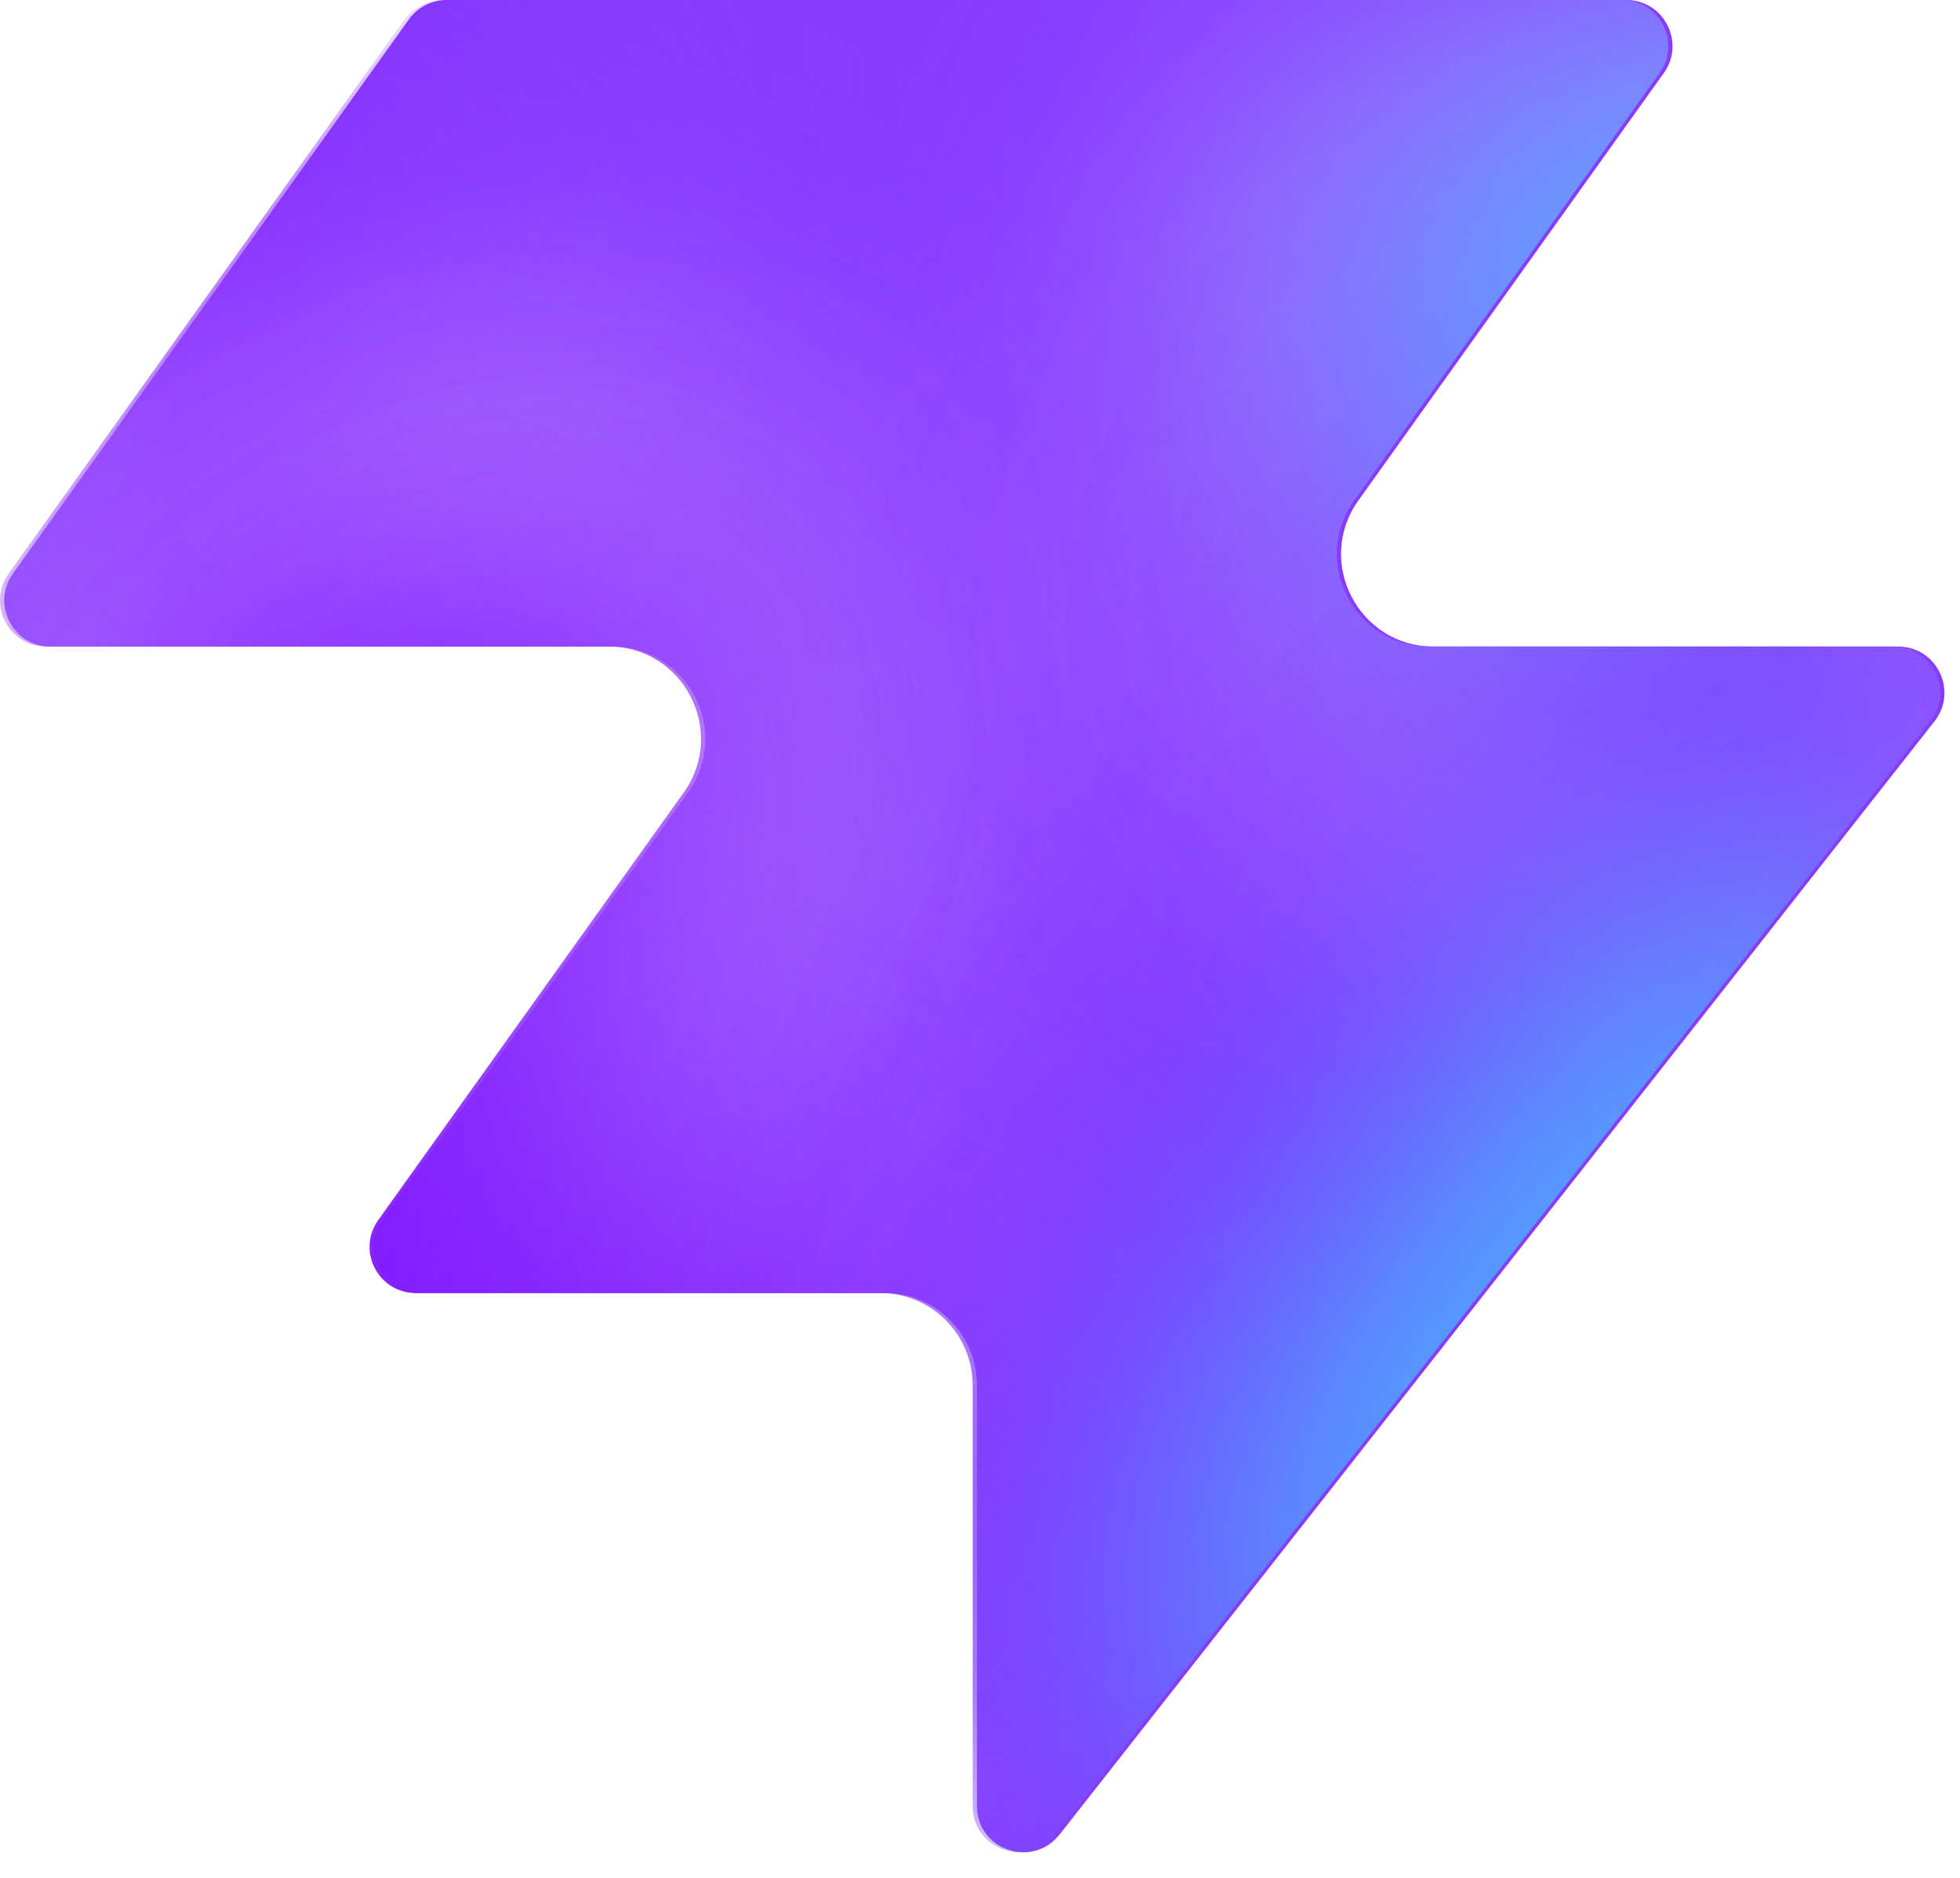
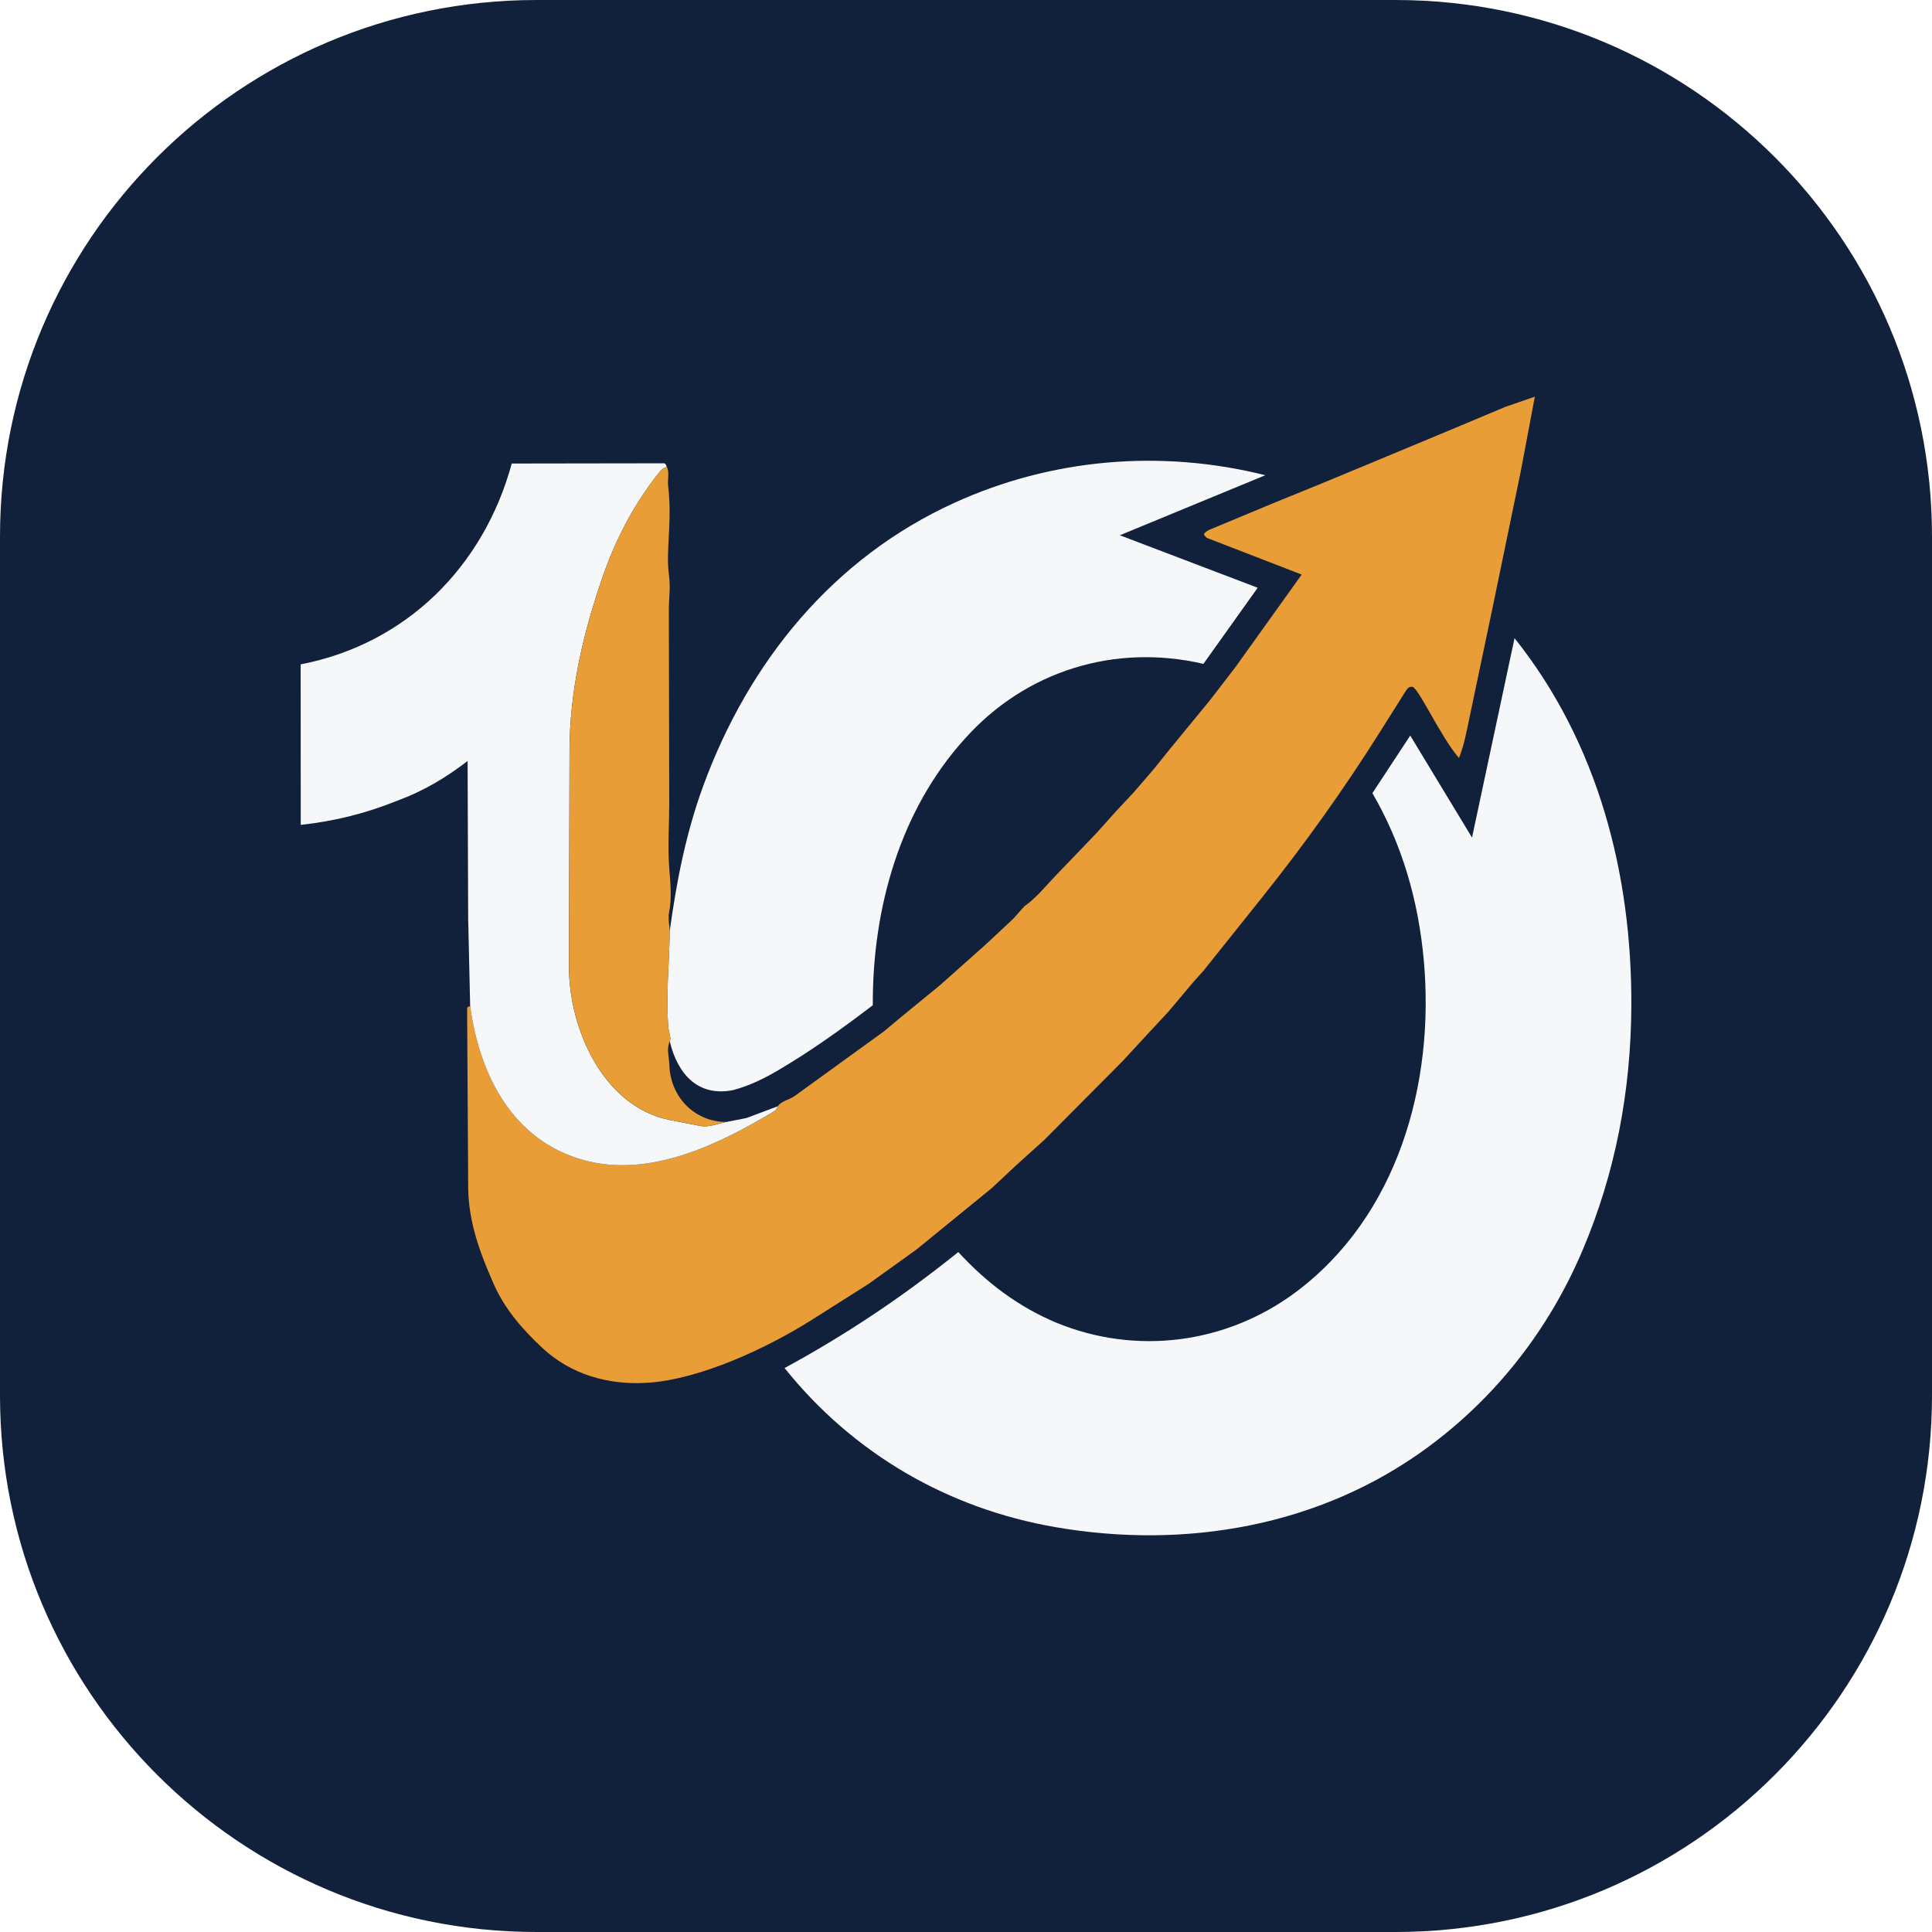
- <svg xmlns="http://www.w3.org/2000/svg" width="48" height="46" fill="none" viewBox="0 0 48 46">
-   <path fill="#863bff" d="M25.946 44.938c-.664.845-2.021.375-2.021-.698V33.937a2.26 2.26 0 0 0-2.262-2.262H10.287c-.92 0-1.456-1.04-.92-1.788l7.48-10.471c1.07-1.497 0-3.578-1.842-3.578H1.237c-.92 0-1.456-1.04-.92-1.788L10.013.474c.214-.297.556-.474.92-.474h28.894c.92 0 1.456 1.04.92 1.788l-7.48 10.471c-1.07 1.498 0 3.579 1.842 3.579h11.377c.943 0 1.473 1.088.89 1.83L25.947 44.94z" style="fill:#863bff;fill:color(display-p3 .525 .23 1);fill-opacity:1" />
-   <mask id="a" width="48" height="46" x="0" y="0" maskUnits="userSpaceOnUse" style="mask-type:alpha">
-     <path fill="#000" d="M25.842 44.938c-.664.844-2.021.375-2.021-.698V33.937a2.26 2.26 0 0 0-2.262-2.262H10.183c-.92 0-1.456-1.04-.92-1.788l7.48-10.471c1.07-1.498 0-3.579-1.842-3.579H1.133c-.92 0-1.456-1.04-.92-1.787L9.91.473c.214-.297.556-.474.92-.474h28.894c.92 0 1.456 1.04.92 1.788l-7.48 10.471c-1.07 1.498 0 3.578 1.842 3.578h11.377c.943 0 1.473 1.088.89 1.832L25.843 44.94z" style="fill:#000;fill-opacity:1" />
-   </mask>
-   <g mask="url(#a)">
-     <g filter="url(#b)">
-       <ellipse cx="5.508" cy="14.704" fill="#ede6ff" rx="5.508" ry="14.704" style="fill:#ede6ff;fill:color(display-p3 .927 .903 1);fill-opacity:1" transform="matrix(.00324 1 1 -.00324 -4.47 31.516)" />
-     </g>
-     <g filter="url(#c)">
-       <ellipse cx="10.399" cy="29.851" fill="#ede6ff" rx="10.399" ry="29.851" style="fill:#ede6ff;fill:color(display-p3 .927 .903 1);fill-opacity:1" transform="matrix(.00324 1 1 -.00324 -39.328 7.883)" />
-     </g>
-     <g filter="url(#d)">
-       <ellipse cx="5.508" cy="30.487" fill="#7e14ff" rx="5.508" ry="30.487" style="fill:#7e14ff;fill:color(display-p3 .492 .077 1);fill-opacity:1" transform="rotate(89.814 -25.913 -14.639)scale(1 -1)" />
-     </g>
-     <g filter="url(#e)">
-       <ellipse cx="5.508" cy="30.599" fill="#7e14ff" rx="5.508" ry="30.599" style="fill:#7e14ff;fill:color(display-p3 .492 .077 1);fill-opacity:1" transform="rotate(89.814 -32.644 -3.334)scale(1 -1)" />
-     </g>
-     <g filter="url(#f)">
-       <ellipse cx="5.508" cy="30.599" fill="#7e14ff" rx="5.508" ry="30.599" style="fill:#7e14ff;fill:color(display-p3 .492 .077 1);fill-opacity:1" transform="matrix(.00324 1 1 -.00324 -34.34 30.47)" />
-     </g>
-     <g filter="url(#g)">
-       <ellipse cx="14.072" cy="22.078" fill="#ede6ff" rx="14.072" ry="22.078" style="fill:#ede6ff;fill:color(display-p3 .927 .903 1);fill-opacity:1" transform="rotate(93.35 24.506 48.493)scale(-1 1)" />
-     </g>
-     <g filter="url(#h)">
-       <ellipse cx="3.47" cy="21.501" fill="#7e14ff" rx="3.47" ry="21.501" style="fill:#7e14ff;fill:color(display-p3 .492 .077 1);fill-opacity:1" transform="rotate(89.009 28.708 47.59)scale(-1 1)" />
-     </g>
-     <g filter="url(#i)">
-       <ellipse cx="3.47" cy="21.501" fill="#7e14ff" rx="3.47" ry="21.501" style="fill:#7e14ff;fill:color(display-p3 .492 .077 1);fill-opacity:1" transform="rotate(89.009 28.708 47.59)scale(-1 1)" />
-     </g>
-     <g filter="url(#j)">
-       <ellipse cx=".387" cy="8.972" fill="#7e14ff" rx="4.407" ry="29.108" style="fill:#7e14ff;fill:color(display-p3 .492 .077 1);fill-opacity:1" transform="rotate(39.51 .387 8.972)" />
-     </g>
-     <g filter="url(#k)">
-       <ellipse cx="47.523" cy="-6.092" fill="#7e14ff" rx="4.407" ry="29.108" style="fill:#7e14ff;fill:color(display-p3 .492 .077 1);fill-opacity:1" transform="rotate(37.892 47.523 -6.092)" />
-     </g>
-     <g filter="url(#l)">
-       <ellipse cx="41.412" cy="6.333" fill="#47bfff" rx="5.971" ry="9.665" style="fill:#47bfff;fill:color(display-p3 .28 .748 1);fill-opacity:1" transform="rotate(37.892 41.412 6.333)" />
-     </g>
-     <g filter="url(#m)">
-       <ellipse cx="-1.879" cy="38.332" fill="#7e14ff" rx="4.407" ry="29.108" style="fill:#7e14ff;fill:color(display-p3 .492 .077 1);fill-opacity:1" transform="rotate(37.892 -1.88 38.332)" />
-     </g>
-     <g filter="url(#n)">
-       <ellipse cx="-1.879" cy="38.332" fill="#7e14ff" rx="4.407" ry="29.108" style="fill:#7e14ff;fill:color(display-p3 .492 .077 1);fill-opacity:1" transform="rotate(37.892 -1.88 38.332)" />
-     </g>
-     <g filter="url(#o)">
-       <ellipse cx="35.651" cy="29.907" fill="#7e14ff" rx="4.407" ry="29.108" style="fill:#7e14ff;fill:color(display-p3 .492 .077 1);fill-opacity:1" transform="rotate(37.892 35.651 29.907)" />
-     </g>
-     <g filter="url(#p)">
-       <ellipse cx="38.418" cy="32.4" fill="#47bfff" rx="5.971" ry="15.297" style="fill:#47bfff;fill:color(display-p3 .28 .748 1);fill-opacity:1" transform="rotate(37.892 38.418 32.4)" />
+ <svg xmlns="http://www.w3.org/2000/svg" id="Camada_2" data-name="Camada 2" viewBox="0 0 512 512">
+   <defs>
+     <style>
+       .cls-1 {
+         fill: #11213c;
+       }
+ 
+       .cls-2 {
+         fill: #e99d36;
+       }
+ 
+       .cls-3 {
+         fill: #f6f7f9;
+       }
+     </style>
+   </defs>
+   <g id="Camada_1-2" data-name="Camada 1">
+     <rect class="cls-1" width="512" height="512" rx="142.2" ry="142.2" />
+     <g>
+       <path class="cls-2" d="M124.61,266.68c2.52,18.33,11.34,35.72,30.32,40.82,17.31,4.66,35.44-4.1,50.38-13.11.41-.25.7-.93.85-1.23.66-1.28,3.15-1.78,4.32-2.63l23.77-17.2,4.34-3.63,10.59-8.68,11.69-10.4,7.65-7.13,2.93-3.3c3.29-2.32,5.59-5.31,8.34-8.17l10.81-11.26,5.12-5.72,4.66-4.98,4.45-5.15c1.76-2.03,3.17-3.93,4.84-5.96l11-13.41,6.71-8.71,17.58-24.56-24.99-9.67c-.35-.13-.96-.81-.88-1.08.11-.35.88-.9,1.35-1.1l16.32-6.8,14.2-5.79,28.42-11.81,19.57-8.2,7.8-2.7-3.72,19.74-7.39,35.74-6.31,30.06c-.72,3.41-1.3,6.72-2.68,10.22-4.77-5.43-10.73-18.61-12.34-18.86-.77-.12-1.25.28-1.68.96l-6.83,10.84c-9.68,15.38-20.02,29.85-31.36,44.04l-15.38,19.24-2.95,3.32-6.49,7.71-5.21,5.6-6.84,7.41-20.86,20.99-7.44,6.7-6.47,6.06-19.97,16.28-12.62,9.06-14.95,9.47c-12.02,7.61-29.86,15.91-43.81,16.76-10.29.63-20.18-2.23-27.64-9.17-5.36-4.98-10.04-10.37-12.99-17.05-3.61-8.19-6.69-16.44-6.74-25.54l-.29-47.32c.01-.42.25-.68.82-.72Z" />
+       <path class="cls-3" d="M253.97,331.82c7.45,8.1,15.82,14.45,26,18.72,21.09,8.68,44.89,5.61,63.24-7.97,27.1-20.12,37.11-55.28,34.1-88.19-1.44-15.75-5.72-30.63-13.61-44.19l10.03-15.26,16.37,27.04,11.27-52.85c22.17,27.79,31.13,62.59,30.95,97.57-.12,22.45-4.19,44.1-12.95,64.71-8.9,20.94-22.9,38.89-41.22,52.32-28.36,20.78-64,26.94-98.44,20.99-28.46-4.92-53.56-19.43-71.79-42.16,16.26-8.84,31.07-18.71,46.04-30.74Z" />
+       <path class="cls-3" d="M177.5,276c.44-.92-.28-2.48-.38-3.67-.71-8.75.28-17.11.35-25.44,1.77-13.06,4.26-25.92,8.86-38.52,12.04-32.95,34.43-60.51,66.7-75.17,25.54-11.61,54.42-14.24,82.29-7.26l-38.55,15.91,36.53,13.91-14.38,20.17c-23.51-5.46-47.08,1.85-63.12,19.73-17.28,18.96-24.62,45.12-24.5,70.74-8.13,6.2-16.14,11.95-24.88,17.12-3.92,2.31-7.84,4.24-12.17,5.37-9.19,1.84-14.66-4.17-16.75-12.89Z" />
+       <path class="cls-3" d="M176.72,123.79c-.99.14-1.62.87-2.33,1.78-6.47,8.23-11.19,17.22-14.69,27.3-5.15,14.85-8.74,30.18-8.78,46.1l-.15,57.08c-.04,16.65,9.2,37.34,26.77,40.77l8.04,1.57c2.32.45,4.77-.64,6.81-1.04l5.4-1.05,8.36-3.14c-.15.3-.44.98-.85,1.23-14.95,9.01-33.07,17.77-50.38,13.11-18.98-5.1-27.8-22.49-30.32-40.82l-.53-23.28-.15-41.72c-5.98,4.56-11.77,7.98-18.45,10.44-8.23,3.33-16.49,5.47-25.77,6.48l-.02-42.54c27.88-5.37,48.49-25.84,55.94-53.22l40.38-.06c.49,0,.59.83.73,1.01Z" />
+       <path class="cls-2" d="M176.72,123.79c.73.97.17,3.5.34,4.94,1.15,9.79-.69,16.99.23,23.76.44,3.3-.05,6.05-.04,9.27l.07,33.14.03,18.18c0,5.35-.39,10.56-.06,15.92.25,4.1.86,8.51.07,12.5-.43,2.17.14,3.82.12,5.37-.07,8.34-1.06,16.69-.35,25.44.1,1.2.82,2.76.38,3.67-.94,1.96-.19,4-.12,6.24.24,8.52,6.72,15.07,15.02,15.11-2.04.4-4.49,1.49-6.81,1.04l-8.04-1.57c-17.58-3.43-26.82-24.12-26.77-40.77l.15-57.08c.04-15.92,3.63-31.25,8.78-46.1,3.5-10.08,8.22-19.07,14.69-27.3.72-.91,1.35-1.64,2.33-1.78Z" />
    </g>
  </g>
-   <defs>
-     <filter id="b" width="60.045" height="41.654" x="-19.77" y="16.149" color-interpolation-filters="sRGB" filterUnits="userSpaceOnUse">
-       <feFlood flood-opacity="0" result="BackgroundImageFix" />
-       <feBlend in="SourceGraphic" in2="BackgroundImageFix" result="shape" />
-       <feGaussianBlur result="effect1_foregroundBlur_2002_17158" stdDeviation="7.659" />
-     </filter>
-     <filter id="c" width="90.34" height="51.437" x="-54.613" y="-7.533" color-interpolation-filters="sRGB" filterUnits="userSpaceOnUse">
-       <feFlood flood-opacity="0" result="BackgroundImageFix" />
-       <feBlend in="SourceGraphic" in2="BackgroundImageFix" result="shape" />
-       <feGaussianBlur result="effect1_foregroundBlur_2002_17158" stdDeviation="7.659" />
-     </filter>
-     <filter id="d" width="79.355" height="29.4" x="-49.64" y="2.03" color-interpolation-filters="sRGB" filterUnits="userSpaceOnUse">
-       <feFlood flood-opacity="0" result="BackgroundImageFix" />
-       <feBlend in="SourceGraphic" in2="BackgroundImageFix" result="shape" />
-       <feGaussianBlur result="effect1_foregroundBlur_2002_17158" stdDeviation="4.596" />
-     </filter>
-     <filter id="e" width="79.579" height="29.4" x="-45.045" y="20.029" color-interpolation-filters="sRGB" filterUnits="userSpaceOnUse">
-       <feFlood flood-opacity="0" result="BackgroundImageFix" />
-       <feBlend in="SourceGraphic" in2="BackgroundImageFix" result="shape" />
-       <feGaussianBlur result="effect1_foregroundBlur_2002_17158" stdDeviation="4.596" />
-     </filter>
-     <filter id="f" width="79.579" height="29.4" x="-43.513" y="21.178" color-interpolation-filters="sRGB" filterUnits="userSpaceOnUse">
-       <feFlood flood-opacity="0" result="BackgroundImageFix" />
-       <feBlend in="SourceGraphic" in2="BackgroundImageFix" result="shape" />
-       <feGaussianBlur result="effect1_foregroundBlur_2002_17158" stdDeviation="4.596" />
-     </filter>
-     <filter id="g" width="74.749" height="58.852" x="15.756" y="-17.901" color-interpolation-filters="sRGB" filterUnits="userSpaceOnUse">
-       <feFlood flood-opacity="0" result="BackgroundImageFix" />
-       <feBlend in="SourceGraphic" in2="BackgroundImageFix" result="shape" />
-       <feGaussianBlur result="effect1_foregroundBlur_2002_17158" stdDeviation="7.659" />
-     </filter>
-     <filter id="h" width="61.377" height="25.362" x="23.548" y="2.284" color-interpolation-filters="sRGB" filterUnits="userSpaceOnUse">
-       <feFlood flood-opacity="0" result="BackgroundImageFix" />
-       <feBlend in="SourceGraphic" in2="BackgroundImageFix" result="shape" />
-       <feGaussianBlur result="effect1_foregroundBlur_2002_17158" stdDeviation="4.596" />
-     </filter>
-     <filter id="i" width="61.377" height="25.362" x="23.548" y="2.284" color-interpolation-filters="sRGB" filterUnits="userSpaceOnUse">
-       <feFlood flood-opacity="0" result="BackgroundImageFix" />
-       <feBlend in="SourceGraphic" in2="BackgroundImageFix" result="shape" />
-       <feGaussianBlur result="effect1_foregroundBlur_2002_17158" stdDeviation="4.596" />
-     </filter>
-     <filter id="j" width="56.045" height="63.649" x="-27.636" y="-22.853" color-interpolation-filters="sRGB" filterUnits="userSpaceOnUse">
-       <feFlood flood-opacity="0" result="BackgroundImageFix" />
-       <feBlend in="SourceGraphic" in2="BackgroundImageFix" result="shape" />
-       <feGaussianBlur result="effect1_foregroundBlur_2002_17158" stdDeviation="4.596" />
-     </filter>
-     <filter id="k" width="54.814" height="64.646" x="20.116" y="-38.415" color-interpolation-filters="sRGB" filterUnits="userSpaceOnUse">
-       <feFlood flood-opacity="0" result="BackgroundImageFix" />
-       <feBlend in="SourceGraphic" in2="BackgroundImageFix" result="shape" />
-       <feGaussianBlur result="effect1_foregroundBlur_2002_17158" stdDeviation="4.596" />
-     </filter>
-     <filter id="l" width="33.541" height="35.313" x="24.641" y="-11.323" color-interpolation-filters="sRGB" filterUnits="userSpaceOnUse">
-       <feFlood flood-opacity="0" result="BackgroundImageFix" />
-       <feBlend in="SourceGraphic" in2="BackgroundImageFix" result="shape" />
-       <feGaussianBlur result="effect1_foregroundBlur_2002_17158" stdDeviation="4.596" />
-     </filter>
-     <filter id="m" width="54.814" height="64.646" x="-29.286" y="6.009" color-interpolation-filters="sRGB" filterUnits="userSpaceOnUse">
-       <feFlood flood-opacity="0" result="BackgroundImageFix" />
-       <feBlend in="SourceGraphic" in2="BackgroundImageFix" result="shape" />
-       <feGaussianBlur result="effect1_foregroundBlur_2002_17158" stdDeviation="4.596" />
-     </filter>
-     <filter id="n" width="54.814" height="64.646" x="-29.286" y="6.009" color-interpolation-filters="sRGB" filterUnits="userSpaceOnUse">
-       <feFlood flood-opacity="0" result="BackgroundImageFix" />
-       <feBlend in="SourceGraphic" in2="BackgroundImageFix" result="shape" />
-       <feGaussianBlur result="effect1_foregroundBlur_2002_17158" stdDeviation="4.596" />
-     </filter>
-     <filter id="o" width="54.814" height="64.646" x="8.244" y="-2.416" color-interpolation-filters="sRGB" filterUnits="userSpaceOnUse">
-       <feFlood flood-opacity="0" result="BackgroundImageFix" />
-       <feBlend in="SourceGraphic" in2="BackgroundImageFix" result="shape" />
-       <feGaussianBlur result="effect1_foregroundBlur_2002_17158" stdDeviation="4.596" />
-     </filter>
-     <filter id="p" width="39.409" height="43.623" x="18.713" y="10.588" color-interpolation-filters="sRGB" filterUnits="userSpaceOnUse">
-       <feFlood flood-opacity="0" result="BackgroundImageFix" />
-       <feBlend in="SourceGraphic" in2="BackgroundImageFix" result="shape" />
-       <feGaussianBlur result="effect1_foregroundBlur_2002_17158" stdDeviation="4.596" />
-     </filter>
-   </defs>
</svg>
